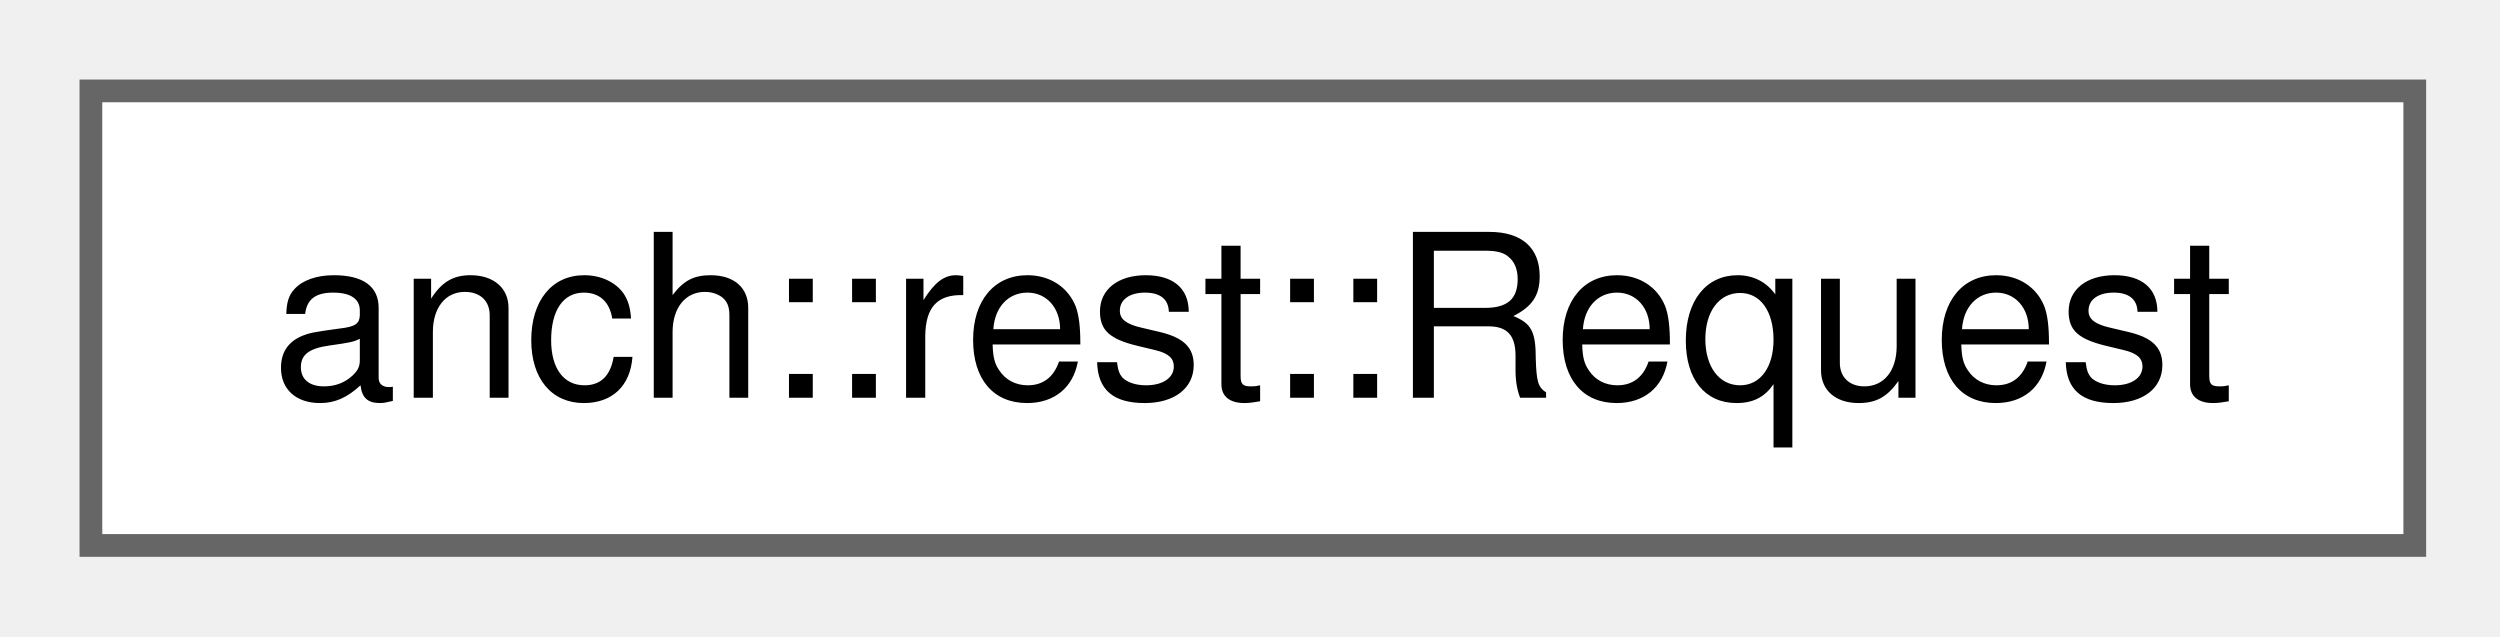
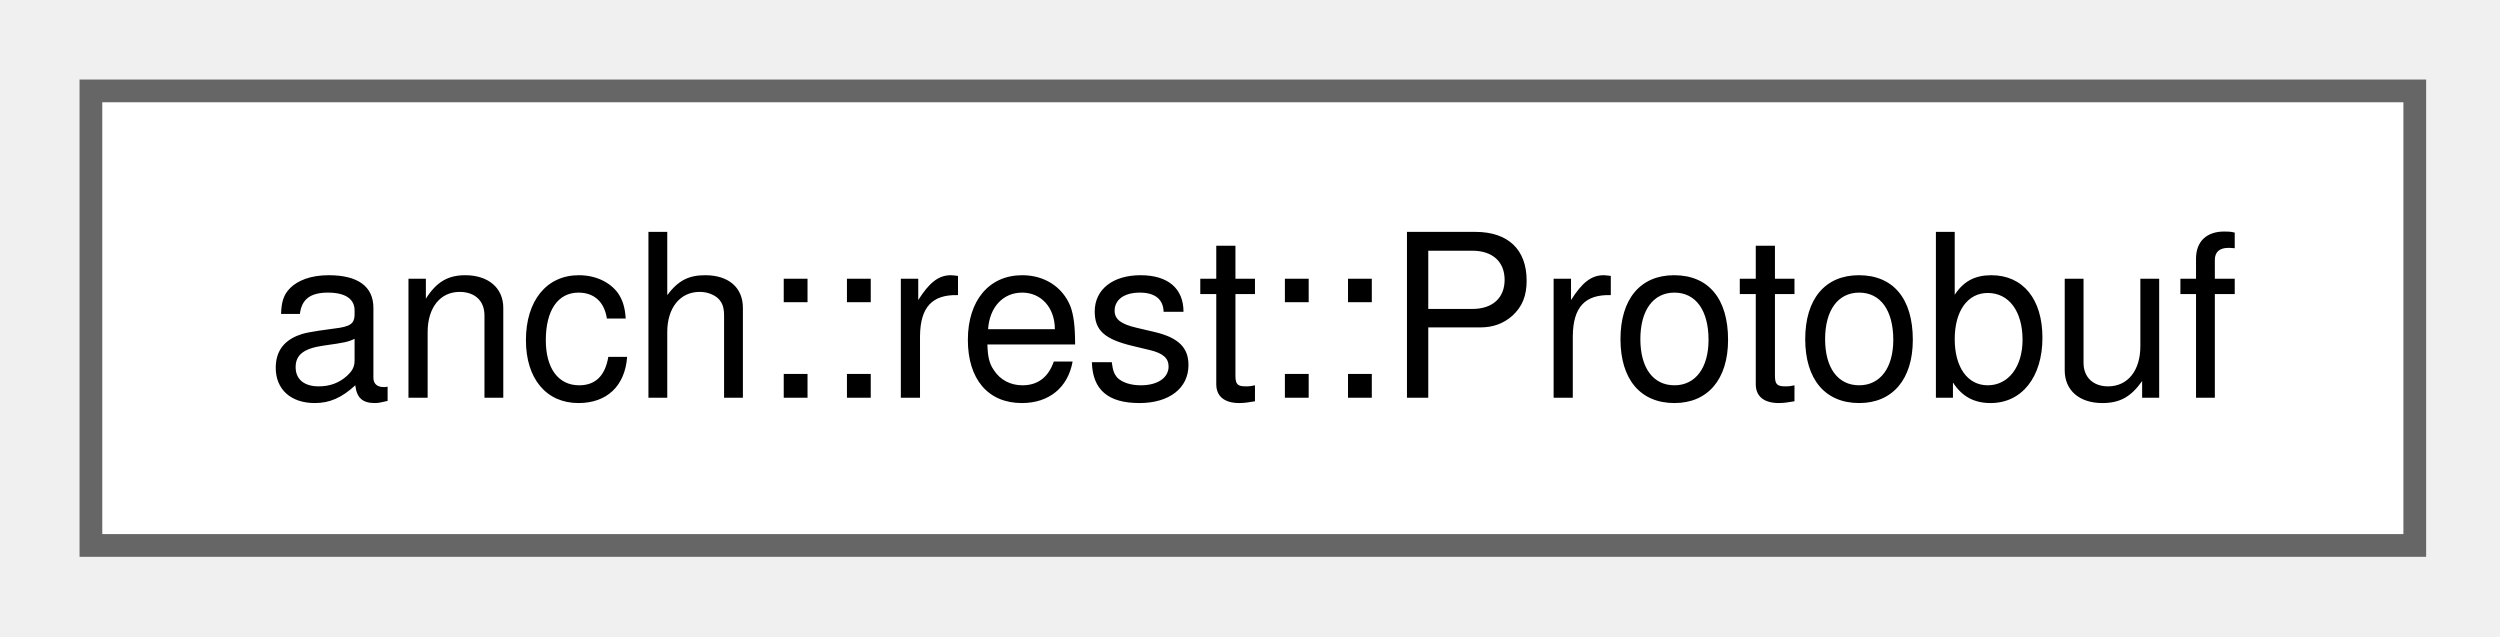
<svg xmlns="http://www.w3.org/2000/svg" xmlns:xlink="http://www.w3.org/1999/xlink" width="110pt" height="28pt" viewBox="0.00 0.00 110.00 28.00">
  <g id="graph0" class="graph" transform="scale(1 1) rotate(0) translate(4 24)">
    <g id="Node000000" class="node">
      <g id="a_Node000000">
-         <a xlink:href="classanch_1_1rest_1_1_request.html" target="_top" xlink:title=" ">
+         <a xlink:href="structanch_1_1rest_1_1_protobuf.html" target="_top" xlink:title=" ">
          <polygon fill="white" stroke="#666666" points="102.25,-20 0,-20 0,0 102.25,0 102.25,-20" />
-           <text xml:space="preserve" text-anchor="middle" x="51.12" y="-6.5" font-family="Helvetica,sans-Serif" font-size="10.00">anch::rest::Request</text>
+           <text xml:space="preserve" text-anchor="middle" x="51.12" y="-6.5" font-family="Helvetica,sans-Serif" font-size="10.00">anch::rest::Protobuf</text>
        </a>
      </g>
    </g>
  </g>
</svg>
